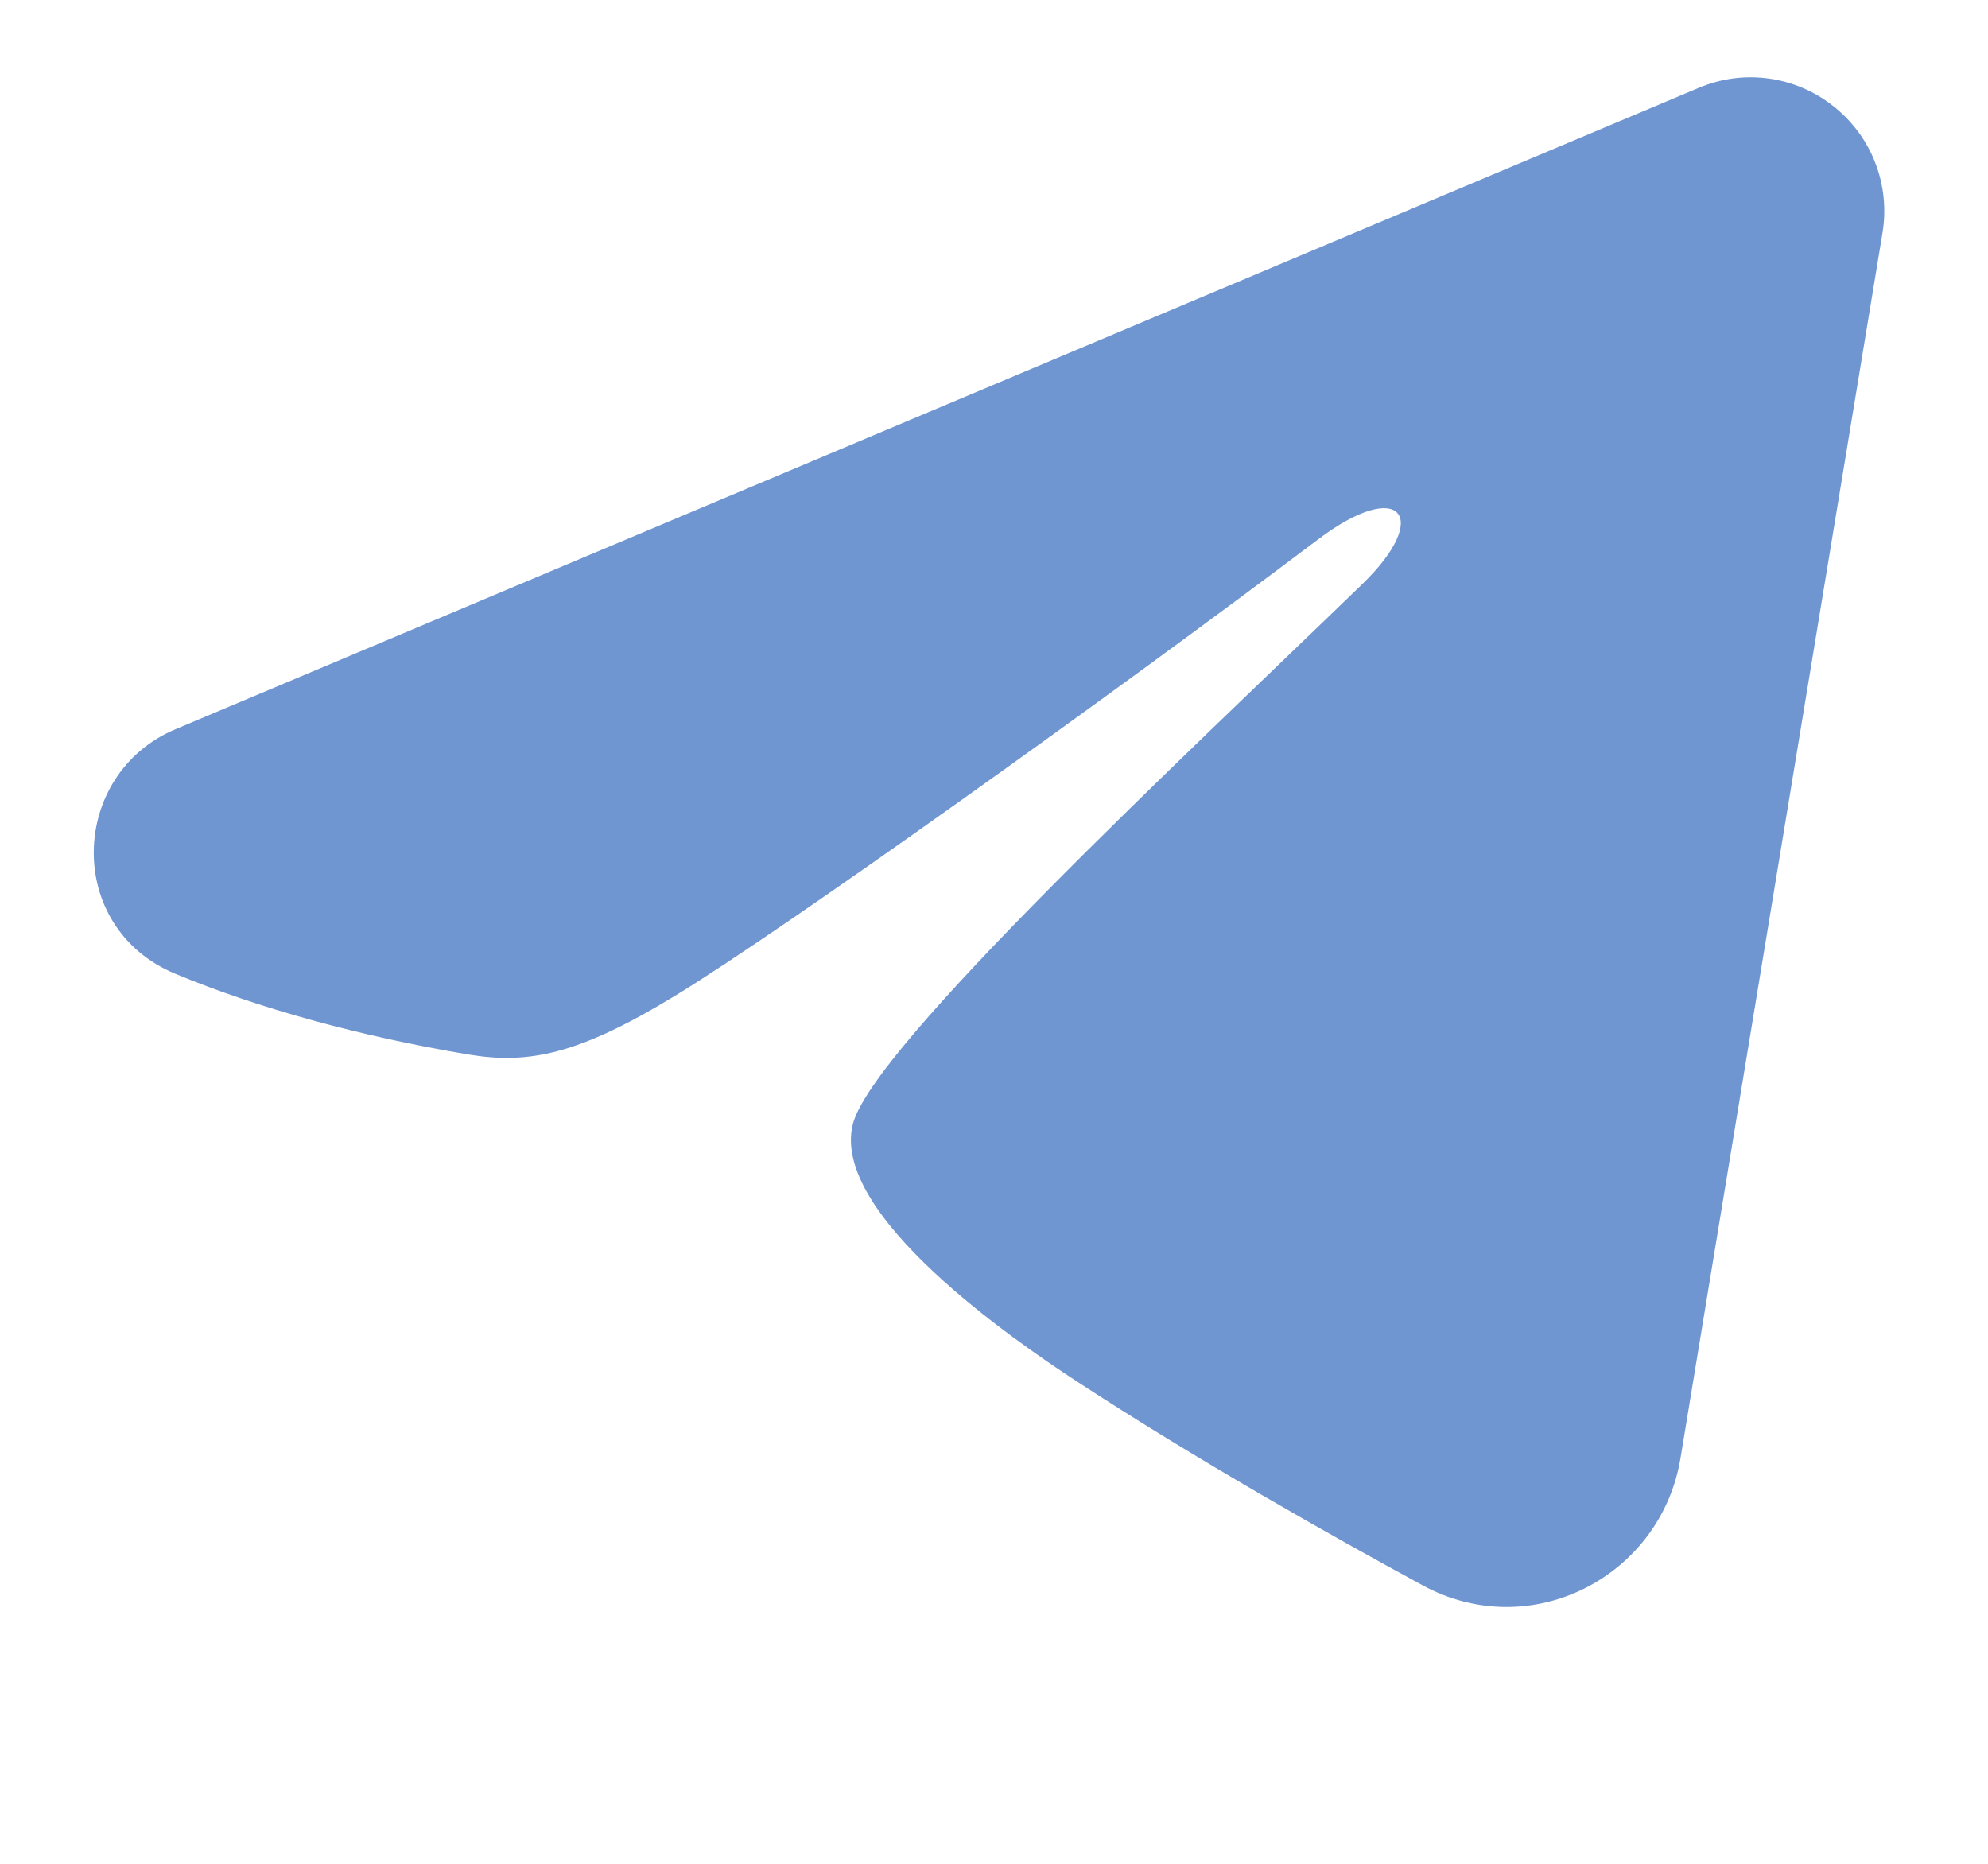
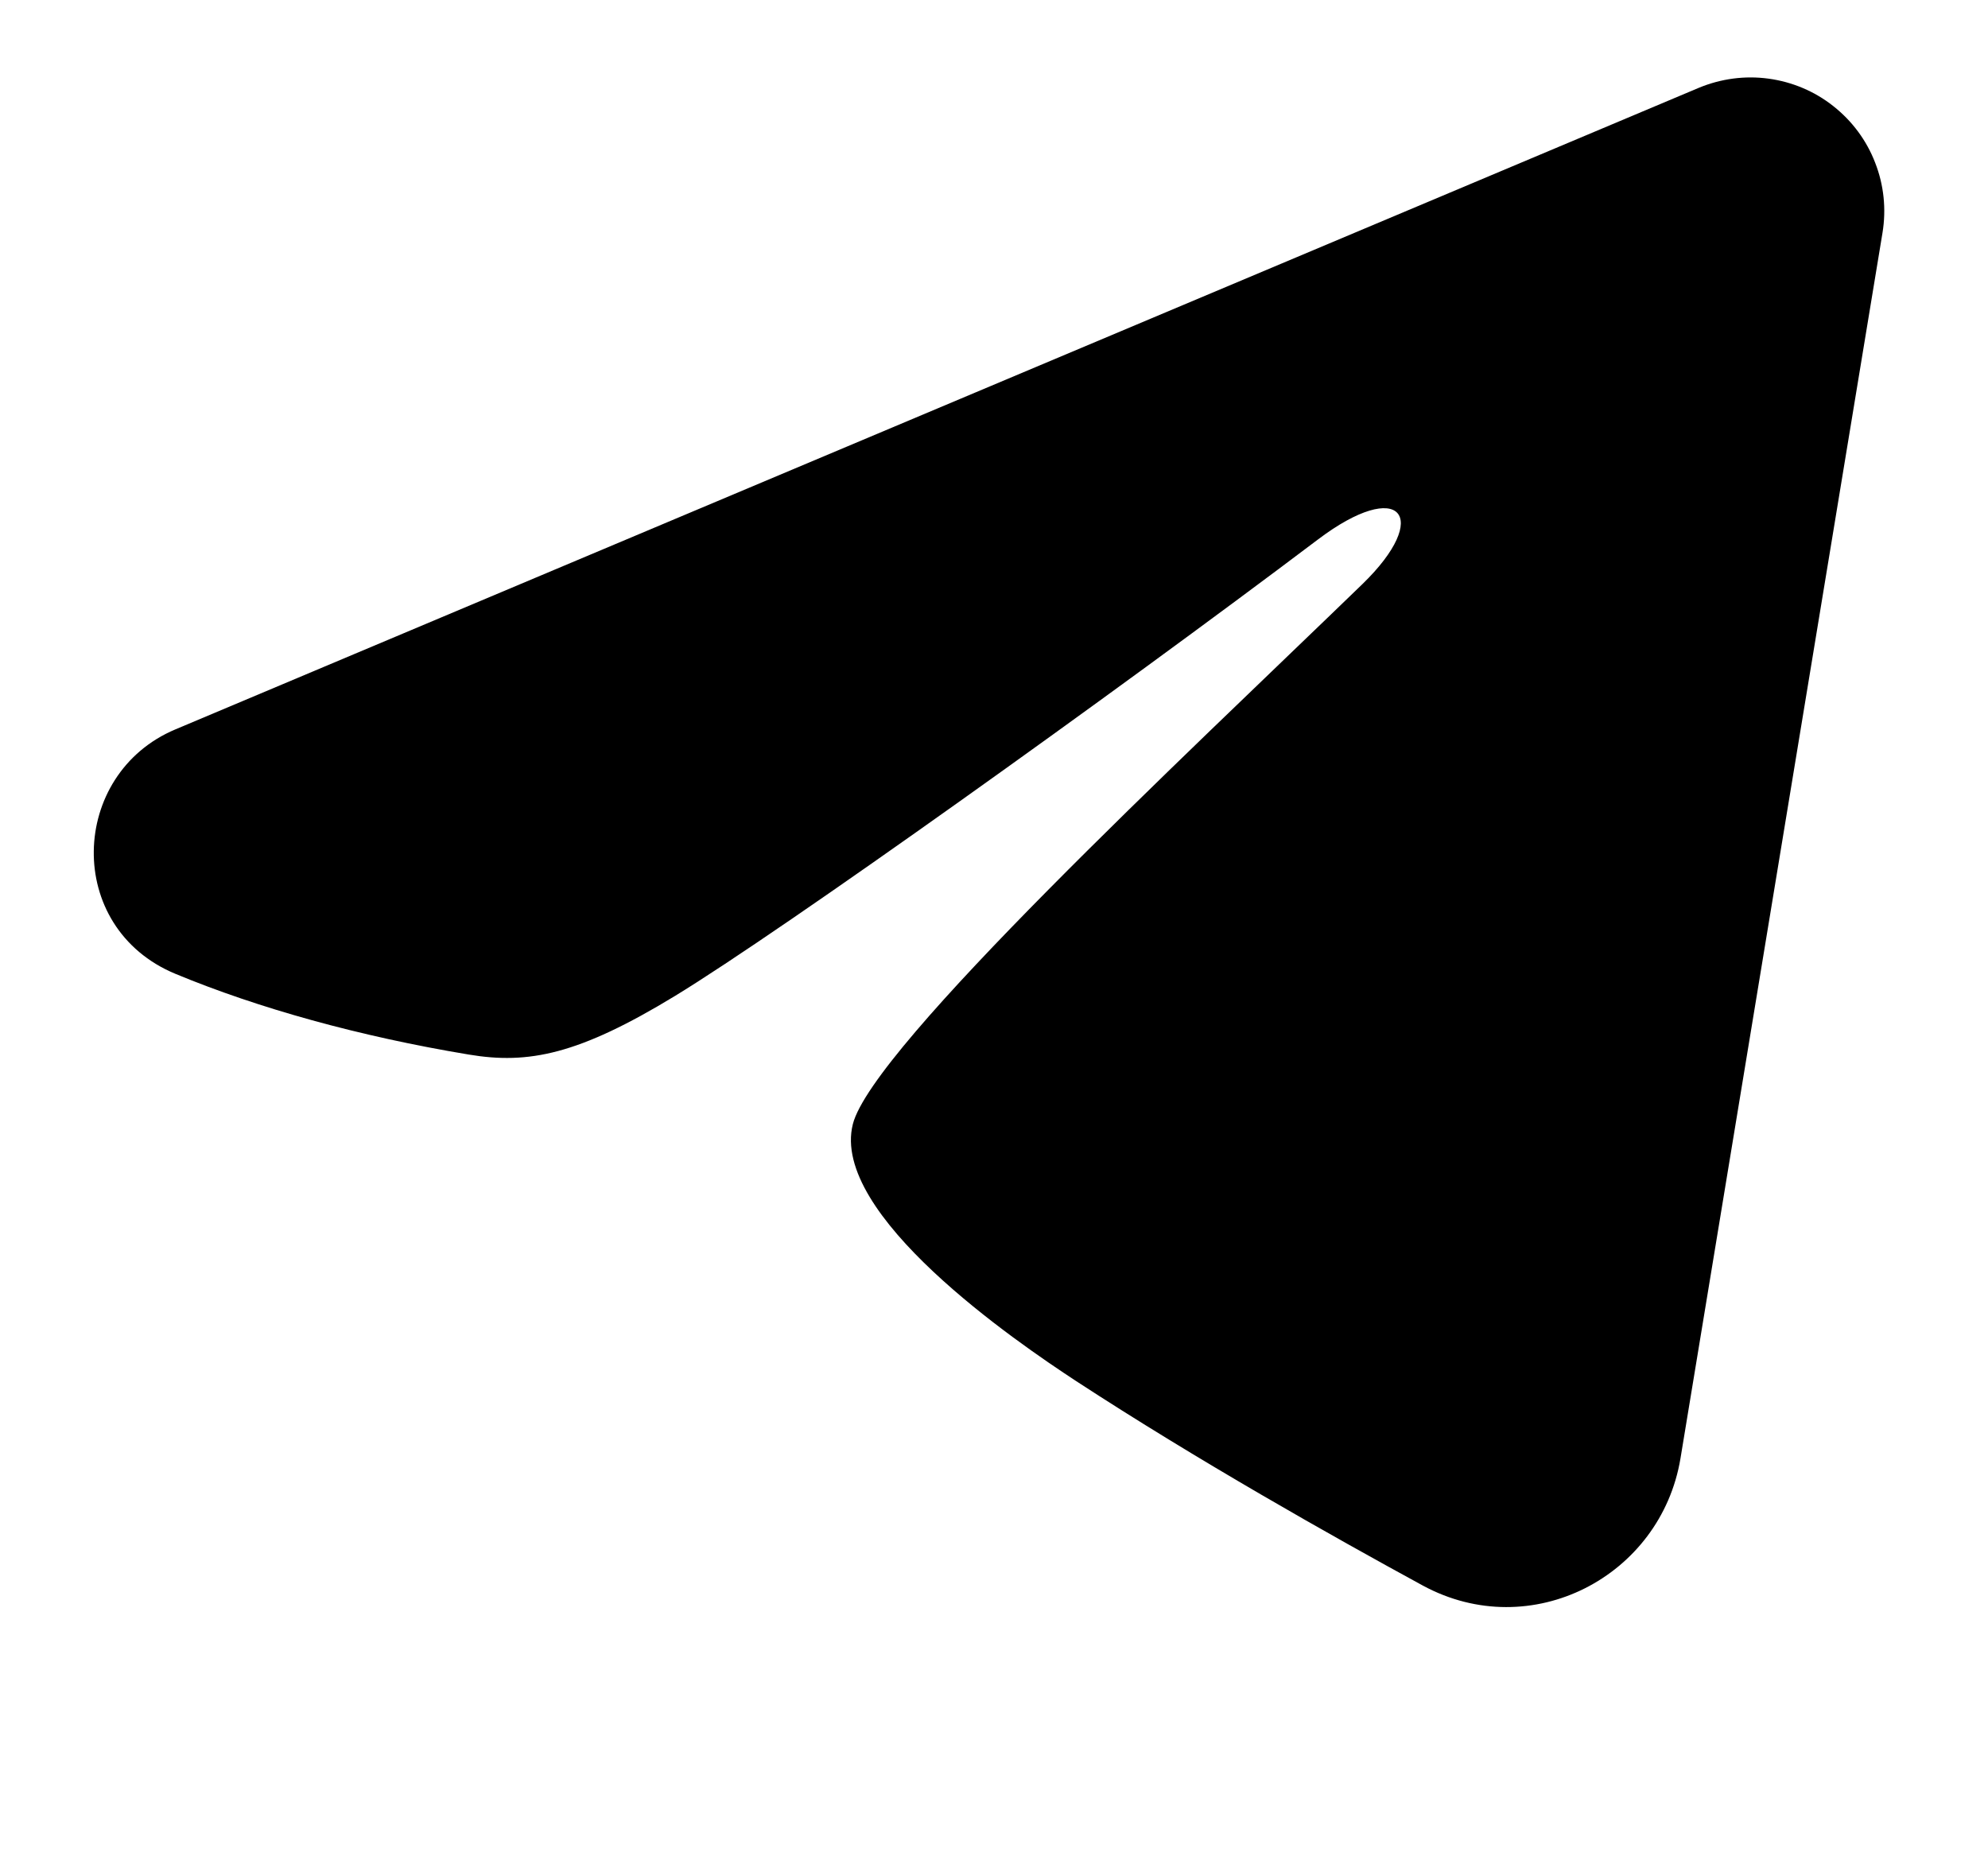
- <svg xmlns="http://www.w3.org/2000/svg" width="16" height="15" viewBox="0 0 16 15" fill="none">
-   <path fill-rule="evenodd" clip-rule="evenodd" d="M13.672 0.707C13.85 0.632 14.043 0.606 14.234 0.632C14.425 0.658 14.605 0.735 14.755 0.854C14.906 0.973 15.023 1.13 15.092 1.309C15.162 1.488 15.182 1.683 15.151 1.873L13.525 11.736C13.367 12.688 12.323 13.233 11.45 12.759C10.721 12.363 9.637 11.752 8.661 11.114C8.174 10.795 6.68 9.774 6.864 9.047C7.022 8.425 9.531 6.089 10.965 4.7C11.528 4.155 11.271 3.84 10.607 4.342C8.956 5.588 6.306 7.483 5.43 8.016C4.657 8.487 4.254 8.567 3.772 8.487C2.893 8.34 2.078 8.114 1.413 7.838C0.514 7.465 0.557 6.229 1.412 5.869L13.672 0.707Z" fill="#6F96D1" />
+ <svg xmlns="http://www.w3.org/2000/svg" width="16" height="15" viewBox="0 0 16 15">
+   <path fill-rule="evenodd" clip-rule="evenodd" d="M13.672 0.707C13.85 0.633 14.043 0.607 14.234 0.633C14.425 0.659 14.605 0.735 14.755 0.854C14.906 0.973 15.023 1.13 15.092 1.31C15.162 1.489 15.182 1.683 15.151 1.873L13.525 11.737C13.367 12.688 12.323 13.234 11.45 12.76C10.721 12.363 9.637 11.752 8.661 11.115C8.174 10.796 6.68 9.774 6.864 9.047C7.022 8.426 9.531 6.09 10.965 4.701C11.528 4.155 11.271 3.84 10.607 4.342C8.956 5.588 6.306 7.483 5.43 8.017C4.657 8.487 4.254 8.568 3.772 8.487C2.893 8.341 2.078 8.114 1.413 7.838C0.514 7.466 0.557 6.229 1.412 5.87L13.672 0.707Z" />
</svg>
